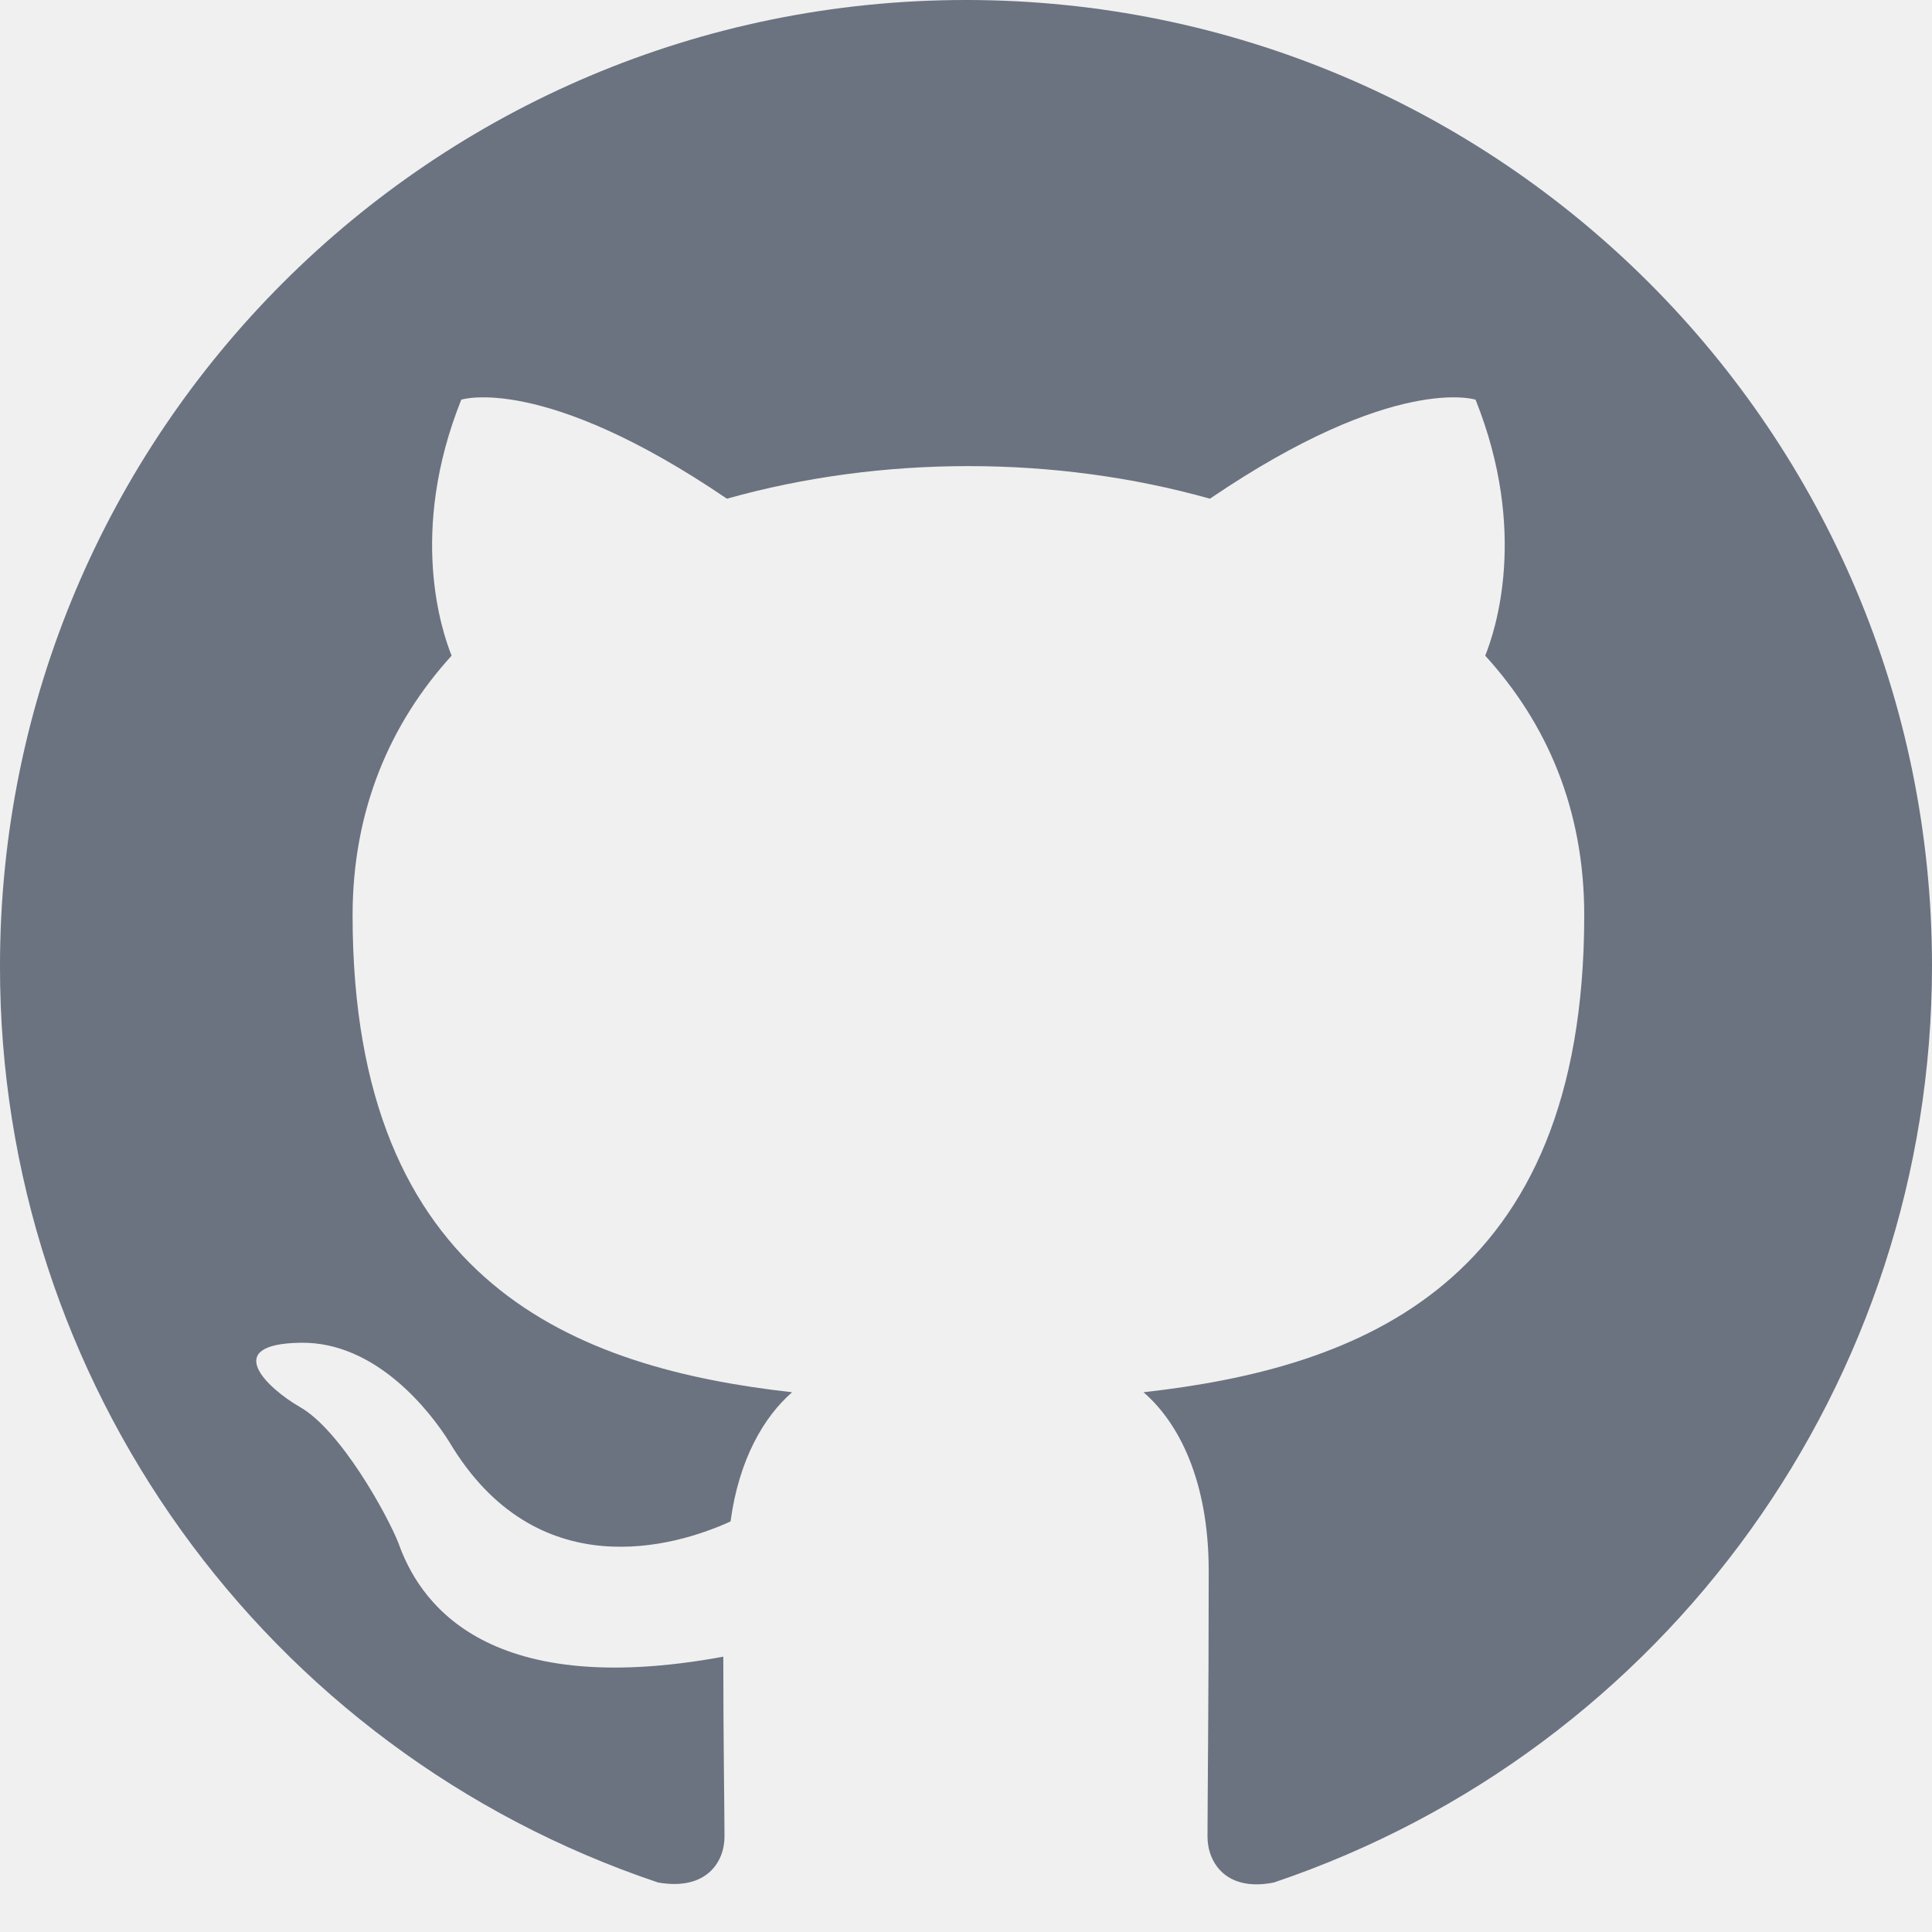
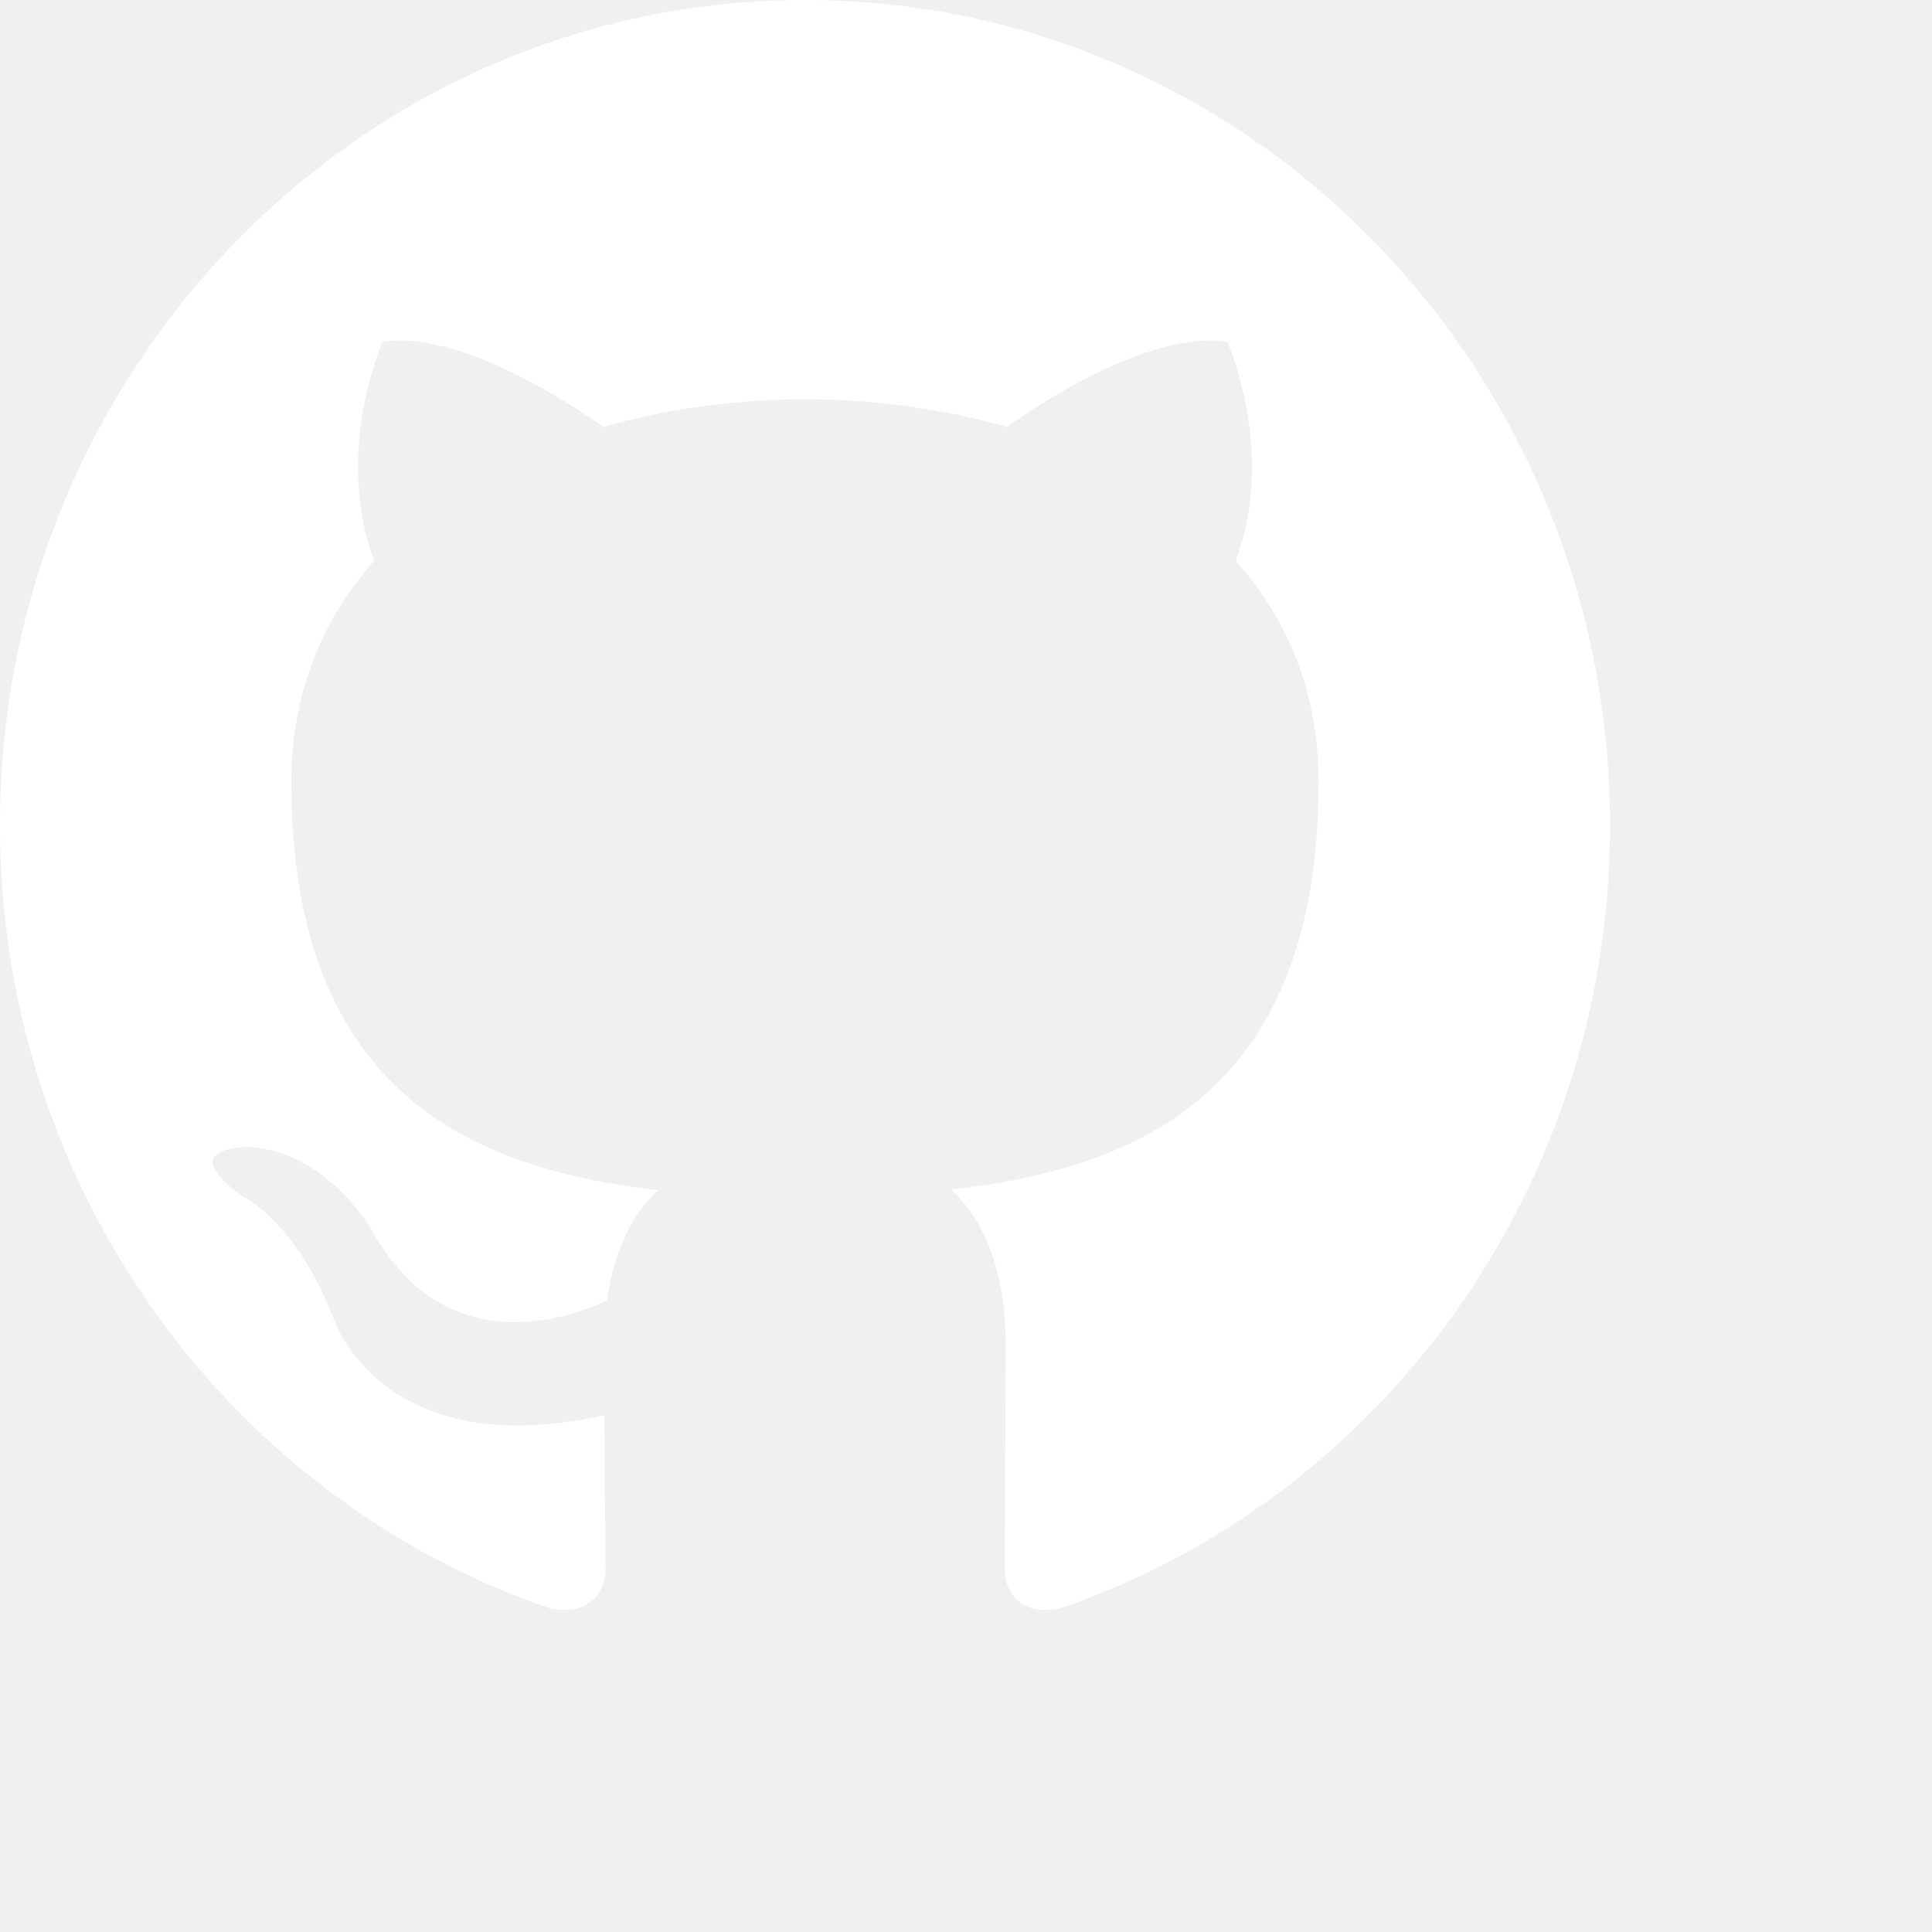
- <svg xmlns="http://www.w3.org/2000/svg" width="16" height="16" viewBox="0 0 16 16" fill="none">
-   <path d="M8 0c4.42 0 8 3.58 8 8a8.013 8.013 0 0 1-5.45 7.59c-.4.08-.55-.17-.55-.38 0-.27.01-1.13.01-2.2 0-.75-.25-1.23-.54-1.48 1.78-.2 3.65-.88 3.65-3.95 0-.88-.31-1.59-.82-2.15.08-.2.36-1.02-.08-2.12 0 0-.67-.22-2.2.82-.64-.18-1.32-.27-2-.27-.68 0-1.36.09-2 .27-1.53-1.04-2.2-.82-2.2-.82-.44 1.1-.16 1.92-.08 2.12-.51.56-.82 1.28-.82 2.15 0 3.06 1.86 3.75 3.64 3.95-.23.2-.44.55-.51 1.07-.46.21-1.61.55-2.33-.66-.15-.24-.6-.83-1.23-.82-.67.01-.27.38-.01.53.34.19.73.9.82 1.13.16.45.68 1.31 2.69.94 0 .67.01 1.3.01 1.49 0 .21-.15.45-.55.38A7.995 7.995 0 0 1 0 8c0-4.42 3.58-8 8-8Z" fill="#6b7280" />
+ <svg xmlns="http://www.w3.org/2000/svg" width="16" height="16" viewBox="0 0 24 24" version="1.1">
+   <defs>
+ 
+ </defs>
+   <g id="Page-1" stroke="none" stroke-width="1" fill="none" fill-rule="evenodd">
+     <g id="Dribbble-Light-Preview" transform="translate(-140, -7559)" fill="#ffffff">
+       <g id="icons" transform="translate(56, 160)">
+         <path d="M94,7399 C99.523,7399 104,7403.59 104,7409.253 C104,7413.782 101.138,7417.624 97.167,7418.981 C96.66,7419.082 96.48,7418.762 96.48,7418.489 C96.48,7418.151 96.492,7417.047 96.492,7415.675 C96.492,7414.719 96.172,7414.095 95.813,7413.777 C98.04,7413.523 100.38,7412.656 100.38,7408.718 C100.38,7407.598 99.992,7406.684 99.35,7405.966 C99.454,7405.707 99.797,7404.664 99.252,7403.252 C99.252,7403.252 98.414,7402.977 96.505,7404.303 C95.706,7404.076 94.85,7403.962 94,7403.958 C93.15,7403.962 92.295,7404.076 91.497,7404.303 C89.586,7402.977 88.746,7403.252 88.746,7403.252 C88.203,7404.664 88.546,7405.707 88.649,7405.966 C88.01,7406.684 87.619,7407.598 87.619,7408.718 C87.619,7412.646 89.954,7413.526 92.175,7413.785 C91.889,7414.041 91.63,7414.493 91.54,7415.156 C90.97,7415.418 89.522,7415.871 88.63,7414.304 C88.63,7414.304 88.101,7413.319 87.097,7413.247 C87.097,7413.247 86.122,7413.234 87.029,7413.87 C87.029,7413.87 87.684,7414.185 88.139,7415.37 C88.139,7415.37 88.726,7417.2 91.508,7416.58 C91.513,7417.437 91.522,7418.245 91.522,7418.489 C91.522,7418.76 91.338,7419.077 90.839,7418.982 C86.865,7417.627 84,7413.783 84,7409.253 C84,7403.59 88.478,7399 94,7399" id="github-[#142]">
+ 
+ </path>
+       </g>
+     </g>
+   </g>
</svg>
